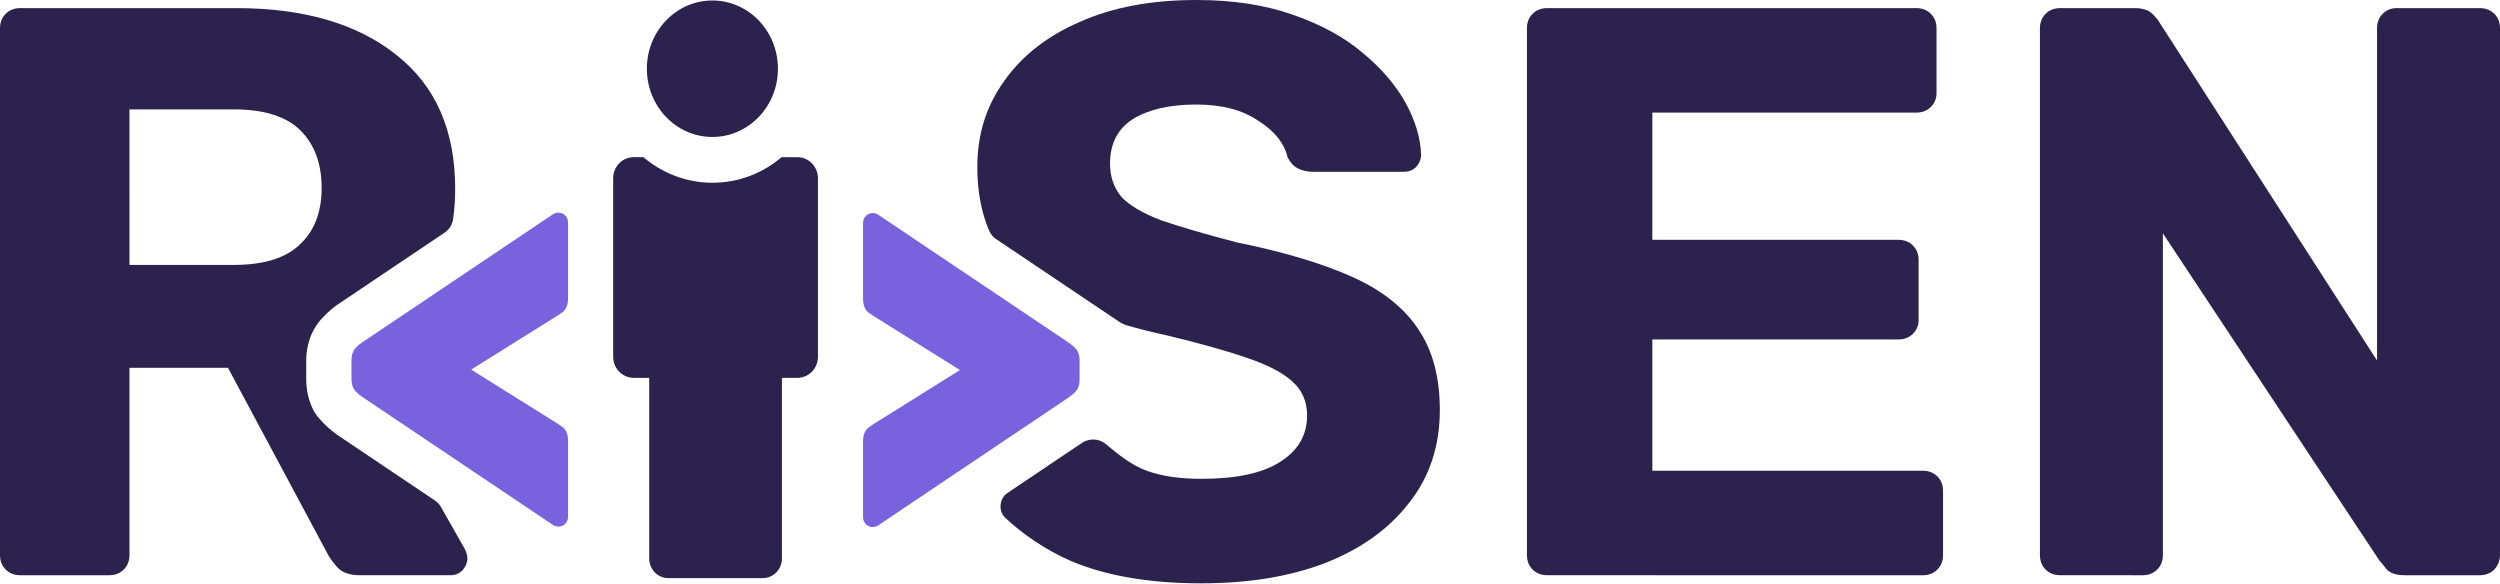
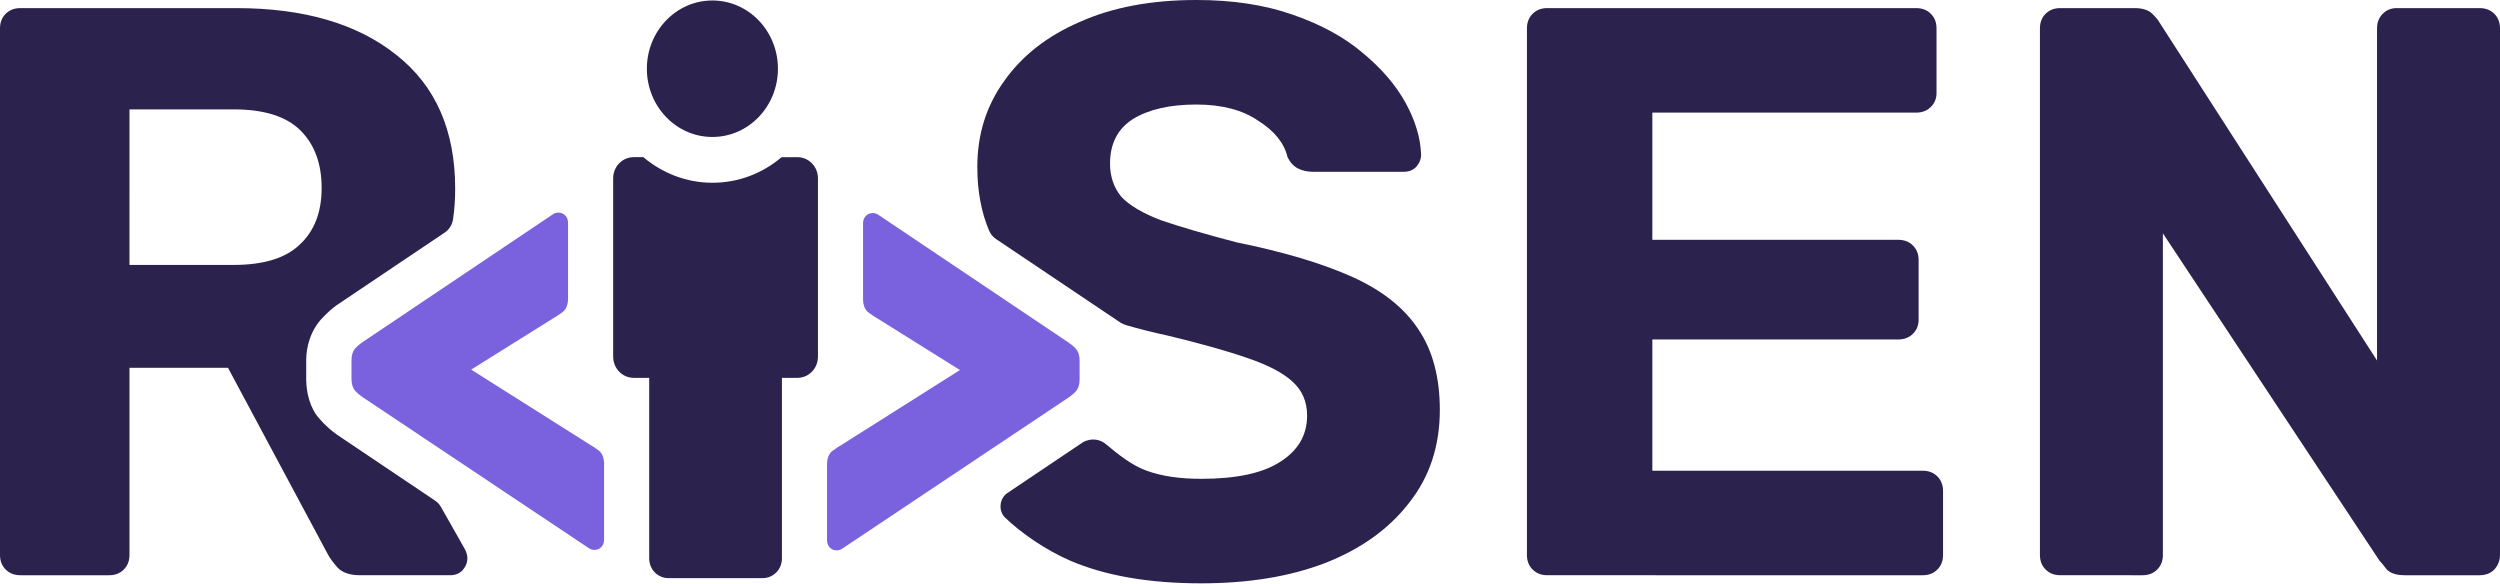
<svg xmlns="http://www.w3.org/2000/svg" width="300" height="70" viewBox="0 0 300 70" version="1.1" id="svg1">
  <path id="N" fill="#2b224d" d="m 247.235,69.027 q -1.075,0 -1.759,-0.681 -0.684,-0.681 -0.684,-1.75 V 3.403 q 0,-1.069 0.684,-1.75 0.684,-0.681 1.759,-0.681 h 8.892 q 1.466,0 2.15,0.681 0.684,0.681 0.879,1.069 l 26.089,40.541 V 3.403 q 0,-1.069 0.684,-1.75 0.684,-0.681 1.661,-0.681 h 9.967 q 1.075,0 1.759,0.681 Q 300,2.333 300,3.403 V 66.597 q 0,0.972 -0.684,1.75 -0.684,0.681 -1.759,0.681 h -8.99 q -1.466,0 -2.15,-0.681 -0.586,-0.778 -0.879,-1.069 l -25.992,-39.278 v 38.597 q 0,1.069 -0.684,1.75 -0.684,0.681 -1.759,0.681 z" />
  <path id="E" fill="#2b224d" d="m 185.676,69.027 q -1.075,0 -1.759,-0.681 -0.684,-0.681 -0.684,-1.75 V 3.403 q 0,-1.069 0.684,-1.75 0.684,-0.681 1.759,-0.681 h 44.264 q 1.075,0 1.759,0.681 0.684,0.681 0.684,1.75 v 7.778 q 0,0.972 -0.684,1.653 -0.684,0.681 -1.759,0.681 H 198.281 V 28.778 h 29.509 q 1.075,0 1.759,0.681 0.684,0.681 0.684,1.75 v 7.194 q 0,0.972 -0.684,1.653 -0.684,0.681 -1.759,0.681 h -29.509 v 15.75 h 32.441 q 1.075,0 1.759,0.681 0.684,0.681 0.684,1.75 v 7.681 q 0,1.069 -0.684,1.75 -0.684,0.681 -1.759,0.681 z" />
  <path id="S" fill="#2b224d" d="m 143.562,0 c -5.407,0 -10.065,0.875 -13.973,2.625 -3.908,1.685 -6.937,4.051 -9.087,7.098 -2.15,2.981 -3.224,6.417 -3.224,10.306 0,2.894 0.477,5.441 1.416,7.652 0.171,0.386 0.451,0.751 0.83,1.004 l 14.914,10.016 c 0.171,0.121 0.479,0.257 0.658,0.306 1.564,0.449 3.196,0.872 4.949,1.244 4.039,0.972 7.264,1.88 9.674,2.722 2.475,0.843 4.265,1.782 5.373,2.819 1.173,1.037 1.759,2.398 1.759,4.083 0,2.333 -1.075,4.18 -3.224,5.541 -2.085,1.361 -5.244,2.042 -9.478,2.042 -2.606,0 -4.787,-0.324 -6.546,-0.972 -1.765,-0.62 -3.485,-2.004 -4.889,-3.185 -0.613,-0.522 -1.662,-0.838 -2.763,-0.228 0,0 -6.265,4.211 -9.144,6.144 -0.776,0.564 -1.083,1.941 -0.244,2.853 1.951,1.875 4.857,3.903 7.854,5.207 C 132.65,69.093 137.895,70 144.148,70 c 5.667,0 10.618,-0.811 14.853,-2.431 4.299,-1.685 7.654,-4.083 10.064,-7.194 2.475,-3.111 3.714,-6.837 3.714,-11.179 0,-3.889 -0.847,-7.098 -2.541,-9.626 -1.694,-2.593 -4.333,-4.699 -7.916,-6.319 -3.583,-1.62 -8.239,-3.013 -13.971,-4.18 -3.713,-0.972 -6.71,-1.847 -8.99,-2.625 -2.215,-0.843 -3.811,-1.782 -4.789,-2.819 -0.912,-1.102 -1.368,-2.431 -1.368,-3.986 0,-2.398 0.912,-4.181 2.736,-5.347 1.889,-1.167 4.43,-1.75 7.622,-1.75 3.062,0 5.536,0.648 7.425,1.944 1.954,1.231 3.127,2.69 3.518,4.375 0.326,0.648 0.749,1.102 1.271,1.361 0.521,0.259 1.108,0.389 1.759,0.389 h 10.943 c 0.586,0 1.074,-0.194 1.465,-0.583 0.391,-0.454 0.587,-0.941 0.587,-1.46 -0.065,-2.009 -0.684,-4.082 -1.856,-6.221 -1.173,-2.139 -2.9,-4.149 -5.18,-6.029 -2.215,-1.88 -5.017,-3.402 -8.404,-4.569 C 151.769,0.583 147.927,0 143.562,0 Z" />
  <path id="R" fill="#2b224d" d="m 2.444,0.972 c -0.717,0 -1.303,0.228 -1.759,0.681 C 0.229,2.107 0,2.69 0,3.403 V 66.597 c 0,0.713 0.229,1.296 0.685,1.75 0.456,0.454 1.042,0.681 1.759,0.681 H 13.093 c 0.717,0 1.303,-0.228 1.759,-0.681 0.456,-0.454 0.685,-1.037 0.685,-1.75 V 44.138 h 11.823 l 11.92,22.264 c 0.261,0.519 0.684,1.102 1.271,1.75 0.586,0.583 1.466,0.875 2.638,0.875 h 10.846 c 0.586,0 1.074,-0.196 1.465,-0.584 0.391,-0.454 0.586,-0.939 0.586,-1.458 0,-0.324 -0.097,-0.68 -0.292,-1.069 L 52.927,60.857 C 52.715,60.497 52.545,60.32 52.205,60.072 L 40.409,52.143 C 39.789,51.698 38.932,50.97 38.308,50.214 37.206,49.027 36.746,47.058 36.746,45.558 v -2.355 c 0,-1.478 0.459,-3.532 1.986,-5.098 0.628,-0.673 1.293,-1.223 1.668,-1.482 0.015,-0.01 9.978,-6.706 12.959,-8.709 0.529,-0.346 0.924,-0.959 1.011,-1.629 0.166,-1.155 0.252,-2.365 0.252,-3.633 0,-7 -2.344,-12.346 -7.034,-16.04 C 42.897,2.852 36.48,0.972 28.337,0.972 Z M 15.537,13.125 h 12.506 c 3.648,0 6.319,0.843 8.013,2.528 1.694,1.685 2.541,3.986 2.541,6.902 0,2.917 -0.88,5.185 -2.638,6.805 -1.694,1.62 -4.333,2.431 -7.915,2.431 h -12.506 z" />
-   <path id="right" fill="#7a62de" d="m 104.754,25.566 c -0.619,-0.018 -1.186,0.46 -1.186,1.202 v 9.084 c 0,0.748 0.208,1.29 0.621,1.626 0.451,0.336 0.845,0.599 1.183,0.786 l 9.821,6.141 -9.821,6.141 c -0.338,0.187 -0.732,0.45 -1.183,0.786 -0.413,0.336 -0.621,0.879 -0.621,1.626 v 9.084 c 0,0.99 1.008,1.51 1.804,1.01 l 22.546,-15.142 c 0.526,-0.336 0.92,-0.655 1.183,-0.954 0.301,-0.336 0.452,-0.803 0.452,-1.401 v -1.151 -1.151 c 0,-0.598 -0.151,-1.064 -0.452,-1.401 -0.263,-0.299 -0.657,-0.618 -1.183,-0.954 L 105.372,25.758 c -0.199,-0.125 -0.411,-0.186 -0.618,-0.192 z" />
-   <path id="left" fill="#7a62de" d="m 66.979,25.513 c 0.619,-0.018 1.186,0.46 1.186,1.202 v 9.084 c 0,0.748 -0.208,1.29 -0.621,1.626 -0.451,0.336 -0.845,0.599 -1.183,0.786 l -9.821,6.141 9.821,6.141 c 0.338,0.187 0.732,0.45 1.183,0.786 0.413,0.336 0.621,0.879 0.621,1.626 v 9.084 c 0,0.99 -1.008,1.51 -1.804,1.01 L 43.815,47.86 c -0.526,-0.336 -0.92,-0.655 -1.183,-0.954 -0.301,-0.336 -0.452,-0.803 -0.452,-1.401 v -1.151 -1.151 c 0,-0.598 0.151,-1.064 0.452,-1.401 0.263,-0.299 0.657,-0.618 1.183,-0.954 l 22.546,-15.142 c 0.199,-0.125 0.411,-0.186 0.618,-0.192 z" />
+   <path id="right" fill="#7a62de" d="m 104.754,25.566 c -0.619,-0.018 -1.186,0.46 -1.186,1.202 v 9.084 c 0,0.748 0.208,1.29 0.621,1.626 0.451,0.336 0.845,0.599 1.183,0.786 l 9.821,6.141 -14.145,8.94 c -0.338,0.187 -0.732,0.45 -1.183,0.786 -0.413,0.336 -0.621,0.879 -0.621,1.626 v 9.084 c 0,0.99 1.008,1.51 1.804,1.01 l 26.87,-17.94 c 0.526,-0.336 0.92,-0.655 1.183,-0.954 0.301,-0.336 0.452,-0.803 0.452,-1.401 v -1.151 -1.151 c 0,-0.598 -0.151,-1.064 -0.452,-1.401 -0.263,-0.299 -0.657,-0.618 -1.183,-0.954 L 105.372,25.758 c -0.199,-0.125 -0.411,-0.186 -0.618,-0.192 z" />
+   <path id="left" fill="#7a62de" d="m 66.979,25.513 c 0.619,-0.018 1.186,0.46 1.186,1.202 v 9.084 c 0,0.748 -0.208,1.29 -0.621,1.626 -0.451,0.336 -0.845,0.599 -1.183,0.786 l -9.821,6.141 14.145,8.94 c 0.338,0.187 0.732,0.45 1.183,0.786 0.413,0.336 0.621,0.879 0.621,1.626 v 9.084 c 0,0.99 -1.008,1.51 -1.804,1.01 L 43.815,47.86 c -0.526,-0.336 -0.92,-0.655 -1.183,-0.954 -0.301,-0.336 -0.452,-0.803 -0.452,-1.401 v -1.151 -1.151 c 0,-0.598 0.151,-1.064 0.452,-1.401 0.263,-0.299 0.657,-0.618 1.183,-0.954 l 22.546,-15.142 c 0.199,-0.125 0.411,-0.186 0.618,-0.192 z" />
  <path id="body" fill="#2b224d" d="m 93.793,18.859 c -2.275,1.931 -5.155,3.072 -8.304,3.072 -3.133,0 -6.018,-1.159 -8.287,-3.072 h -1.154 c -1.367,0 -2.468,1.131 -2.468,2.536 v 21.41 c 0,1.405 1.1,2.536 2.468,2.536 h 1.856 v 21.675 c 0,1.306 1.022,2.358 2.294,2.358 h 11.338 c 1.271,0 2.295,-1.052 2.295,-2.358 V 45.342 h 1.855 c 1.367,0 2.469,-1.131 2.469,-2.536 V 21.396 c 0,-1.405 -1.102,-2.536 -2.469,-2.536 -0.631,2.4e-5 -1.261,-4e-6 -1.892,-6.4e-5 z" />
  <path id="head" fill="#2b224d" d="m 93.352,8.247 c 0,4.522 -3.521,8.189 -7.864,8.189 -4.343,0 -7.864,-3.666 -7.864,-8.189 0,-4.522 3.521,-8.189 7.864,-8.189 4.343,0 7.864,3.666 7.864,8.189 z" />
</svg>
